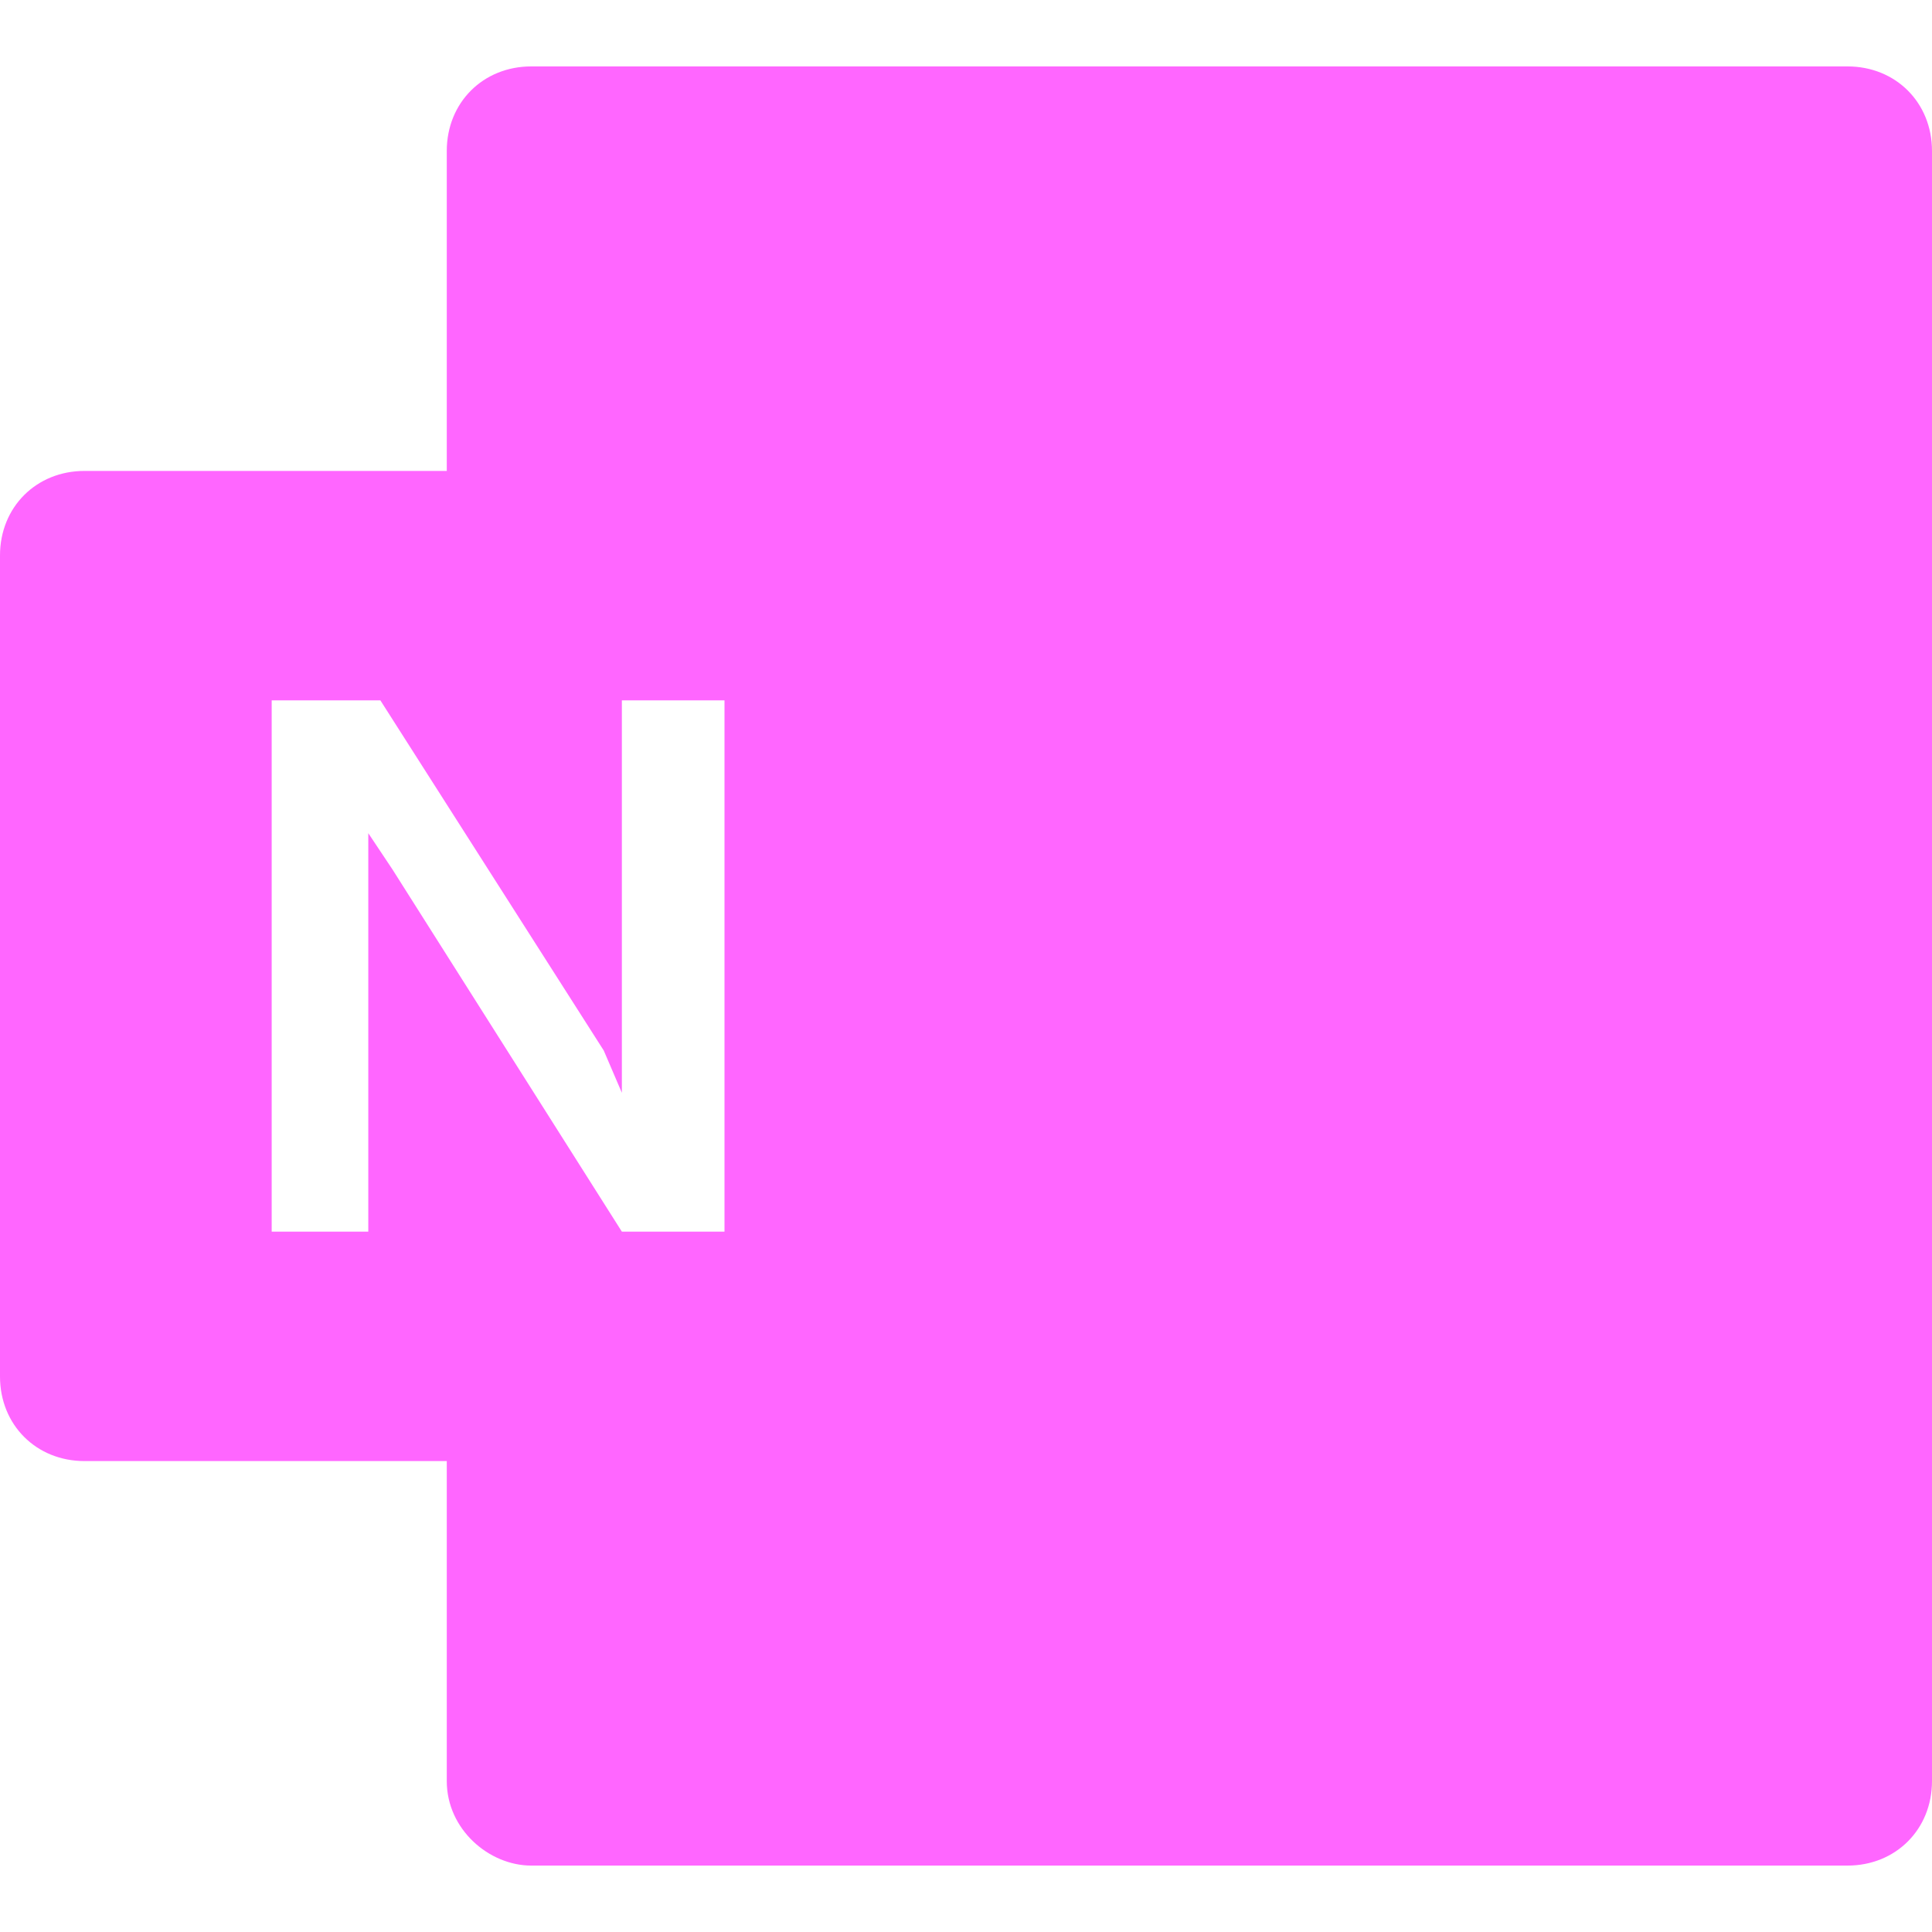
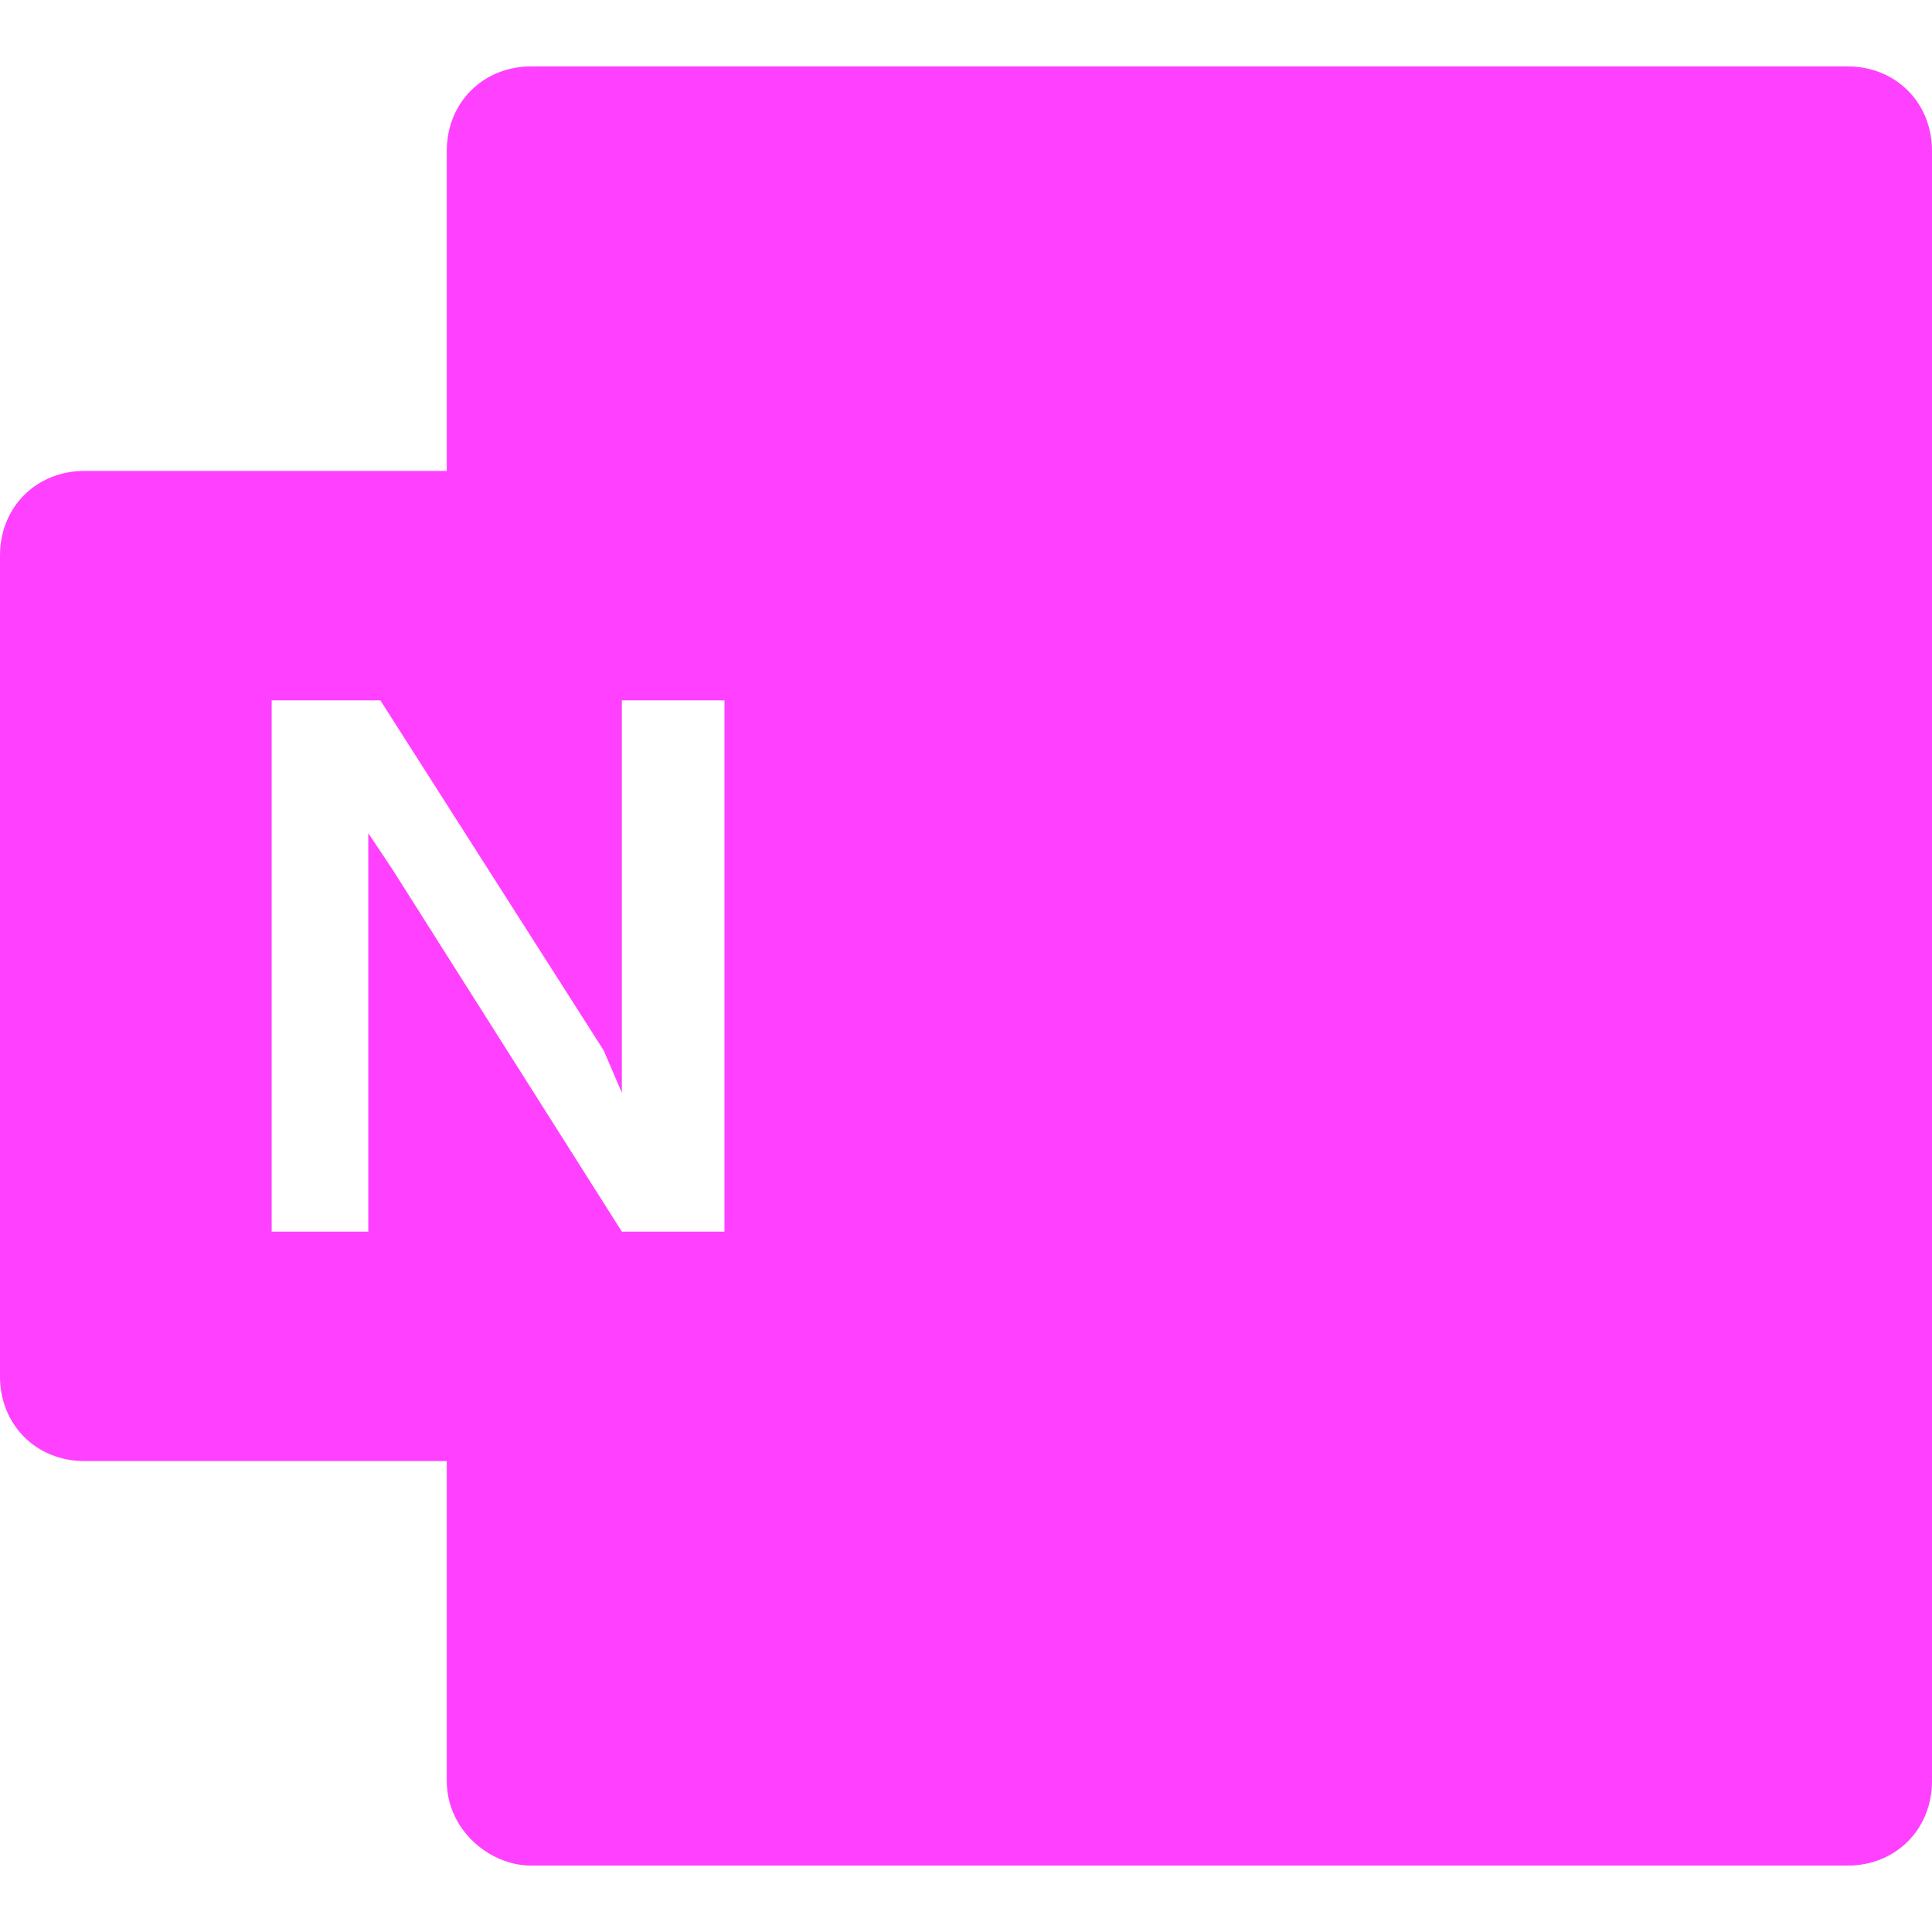
- <svg xmlns="http://www.w3.org/2000/svg" viewBox="0 0 32 32">
-   <path d="M30.6 1.1H8.8c-.8 0-1.4.6-1.4 1.4v5.3h-6C.6 7.8 0 8.4 0 9.2v13.6c0 .8.6 1.4 1.4 1.4h6v5.3c0 .8.7 1.4 1.4 1.4h21.8c.8 0 1.4-.6 1.4-1.4v-27c0-.8-.6-1.4-1.4-1.4Zm-24.5 14v5.3H4.5v-8.8h1.8l3.7 5.8.3.7v-6.5H12v8.8h-1.7l-3.8-6-.4-.6V15Z" fill="#f6f" />
+ <svg xmlns="http://www.w3.org/2000/svg" viewBox="0 0 16 16">
+   <path fill="#ff40ff" d="M15.3.55H4.4c-.4 0-.7.3-.7.7V3.9h-3c-.4 0-.7.3-.7.7v6.8c0 .4.3.7.7.7h3v2.65c0 .4.35.7.7.7h10.9c.4 0 .7-.3.7-.7V1.25c0-.4-.3-.7-.7-.7m-12.25 7v2.65h-.8V5.8h.9L5 8.7l.15.35V5.8H6v4.4h-.85l-1.9-3-.2-.3z" />
</svg>
